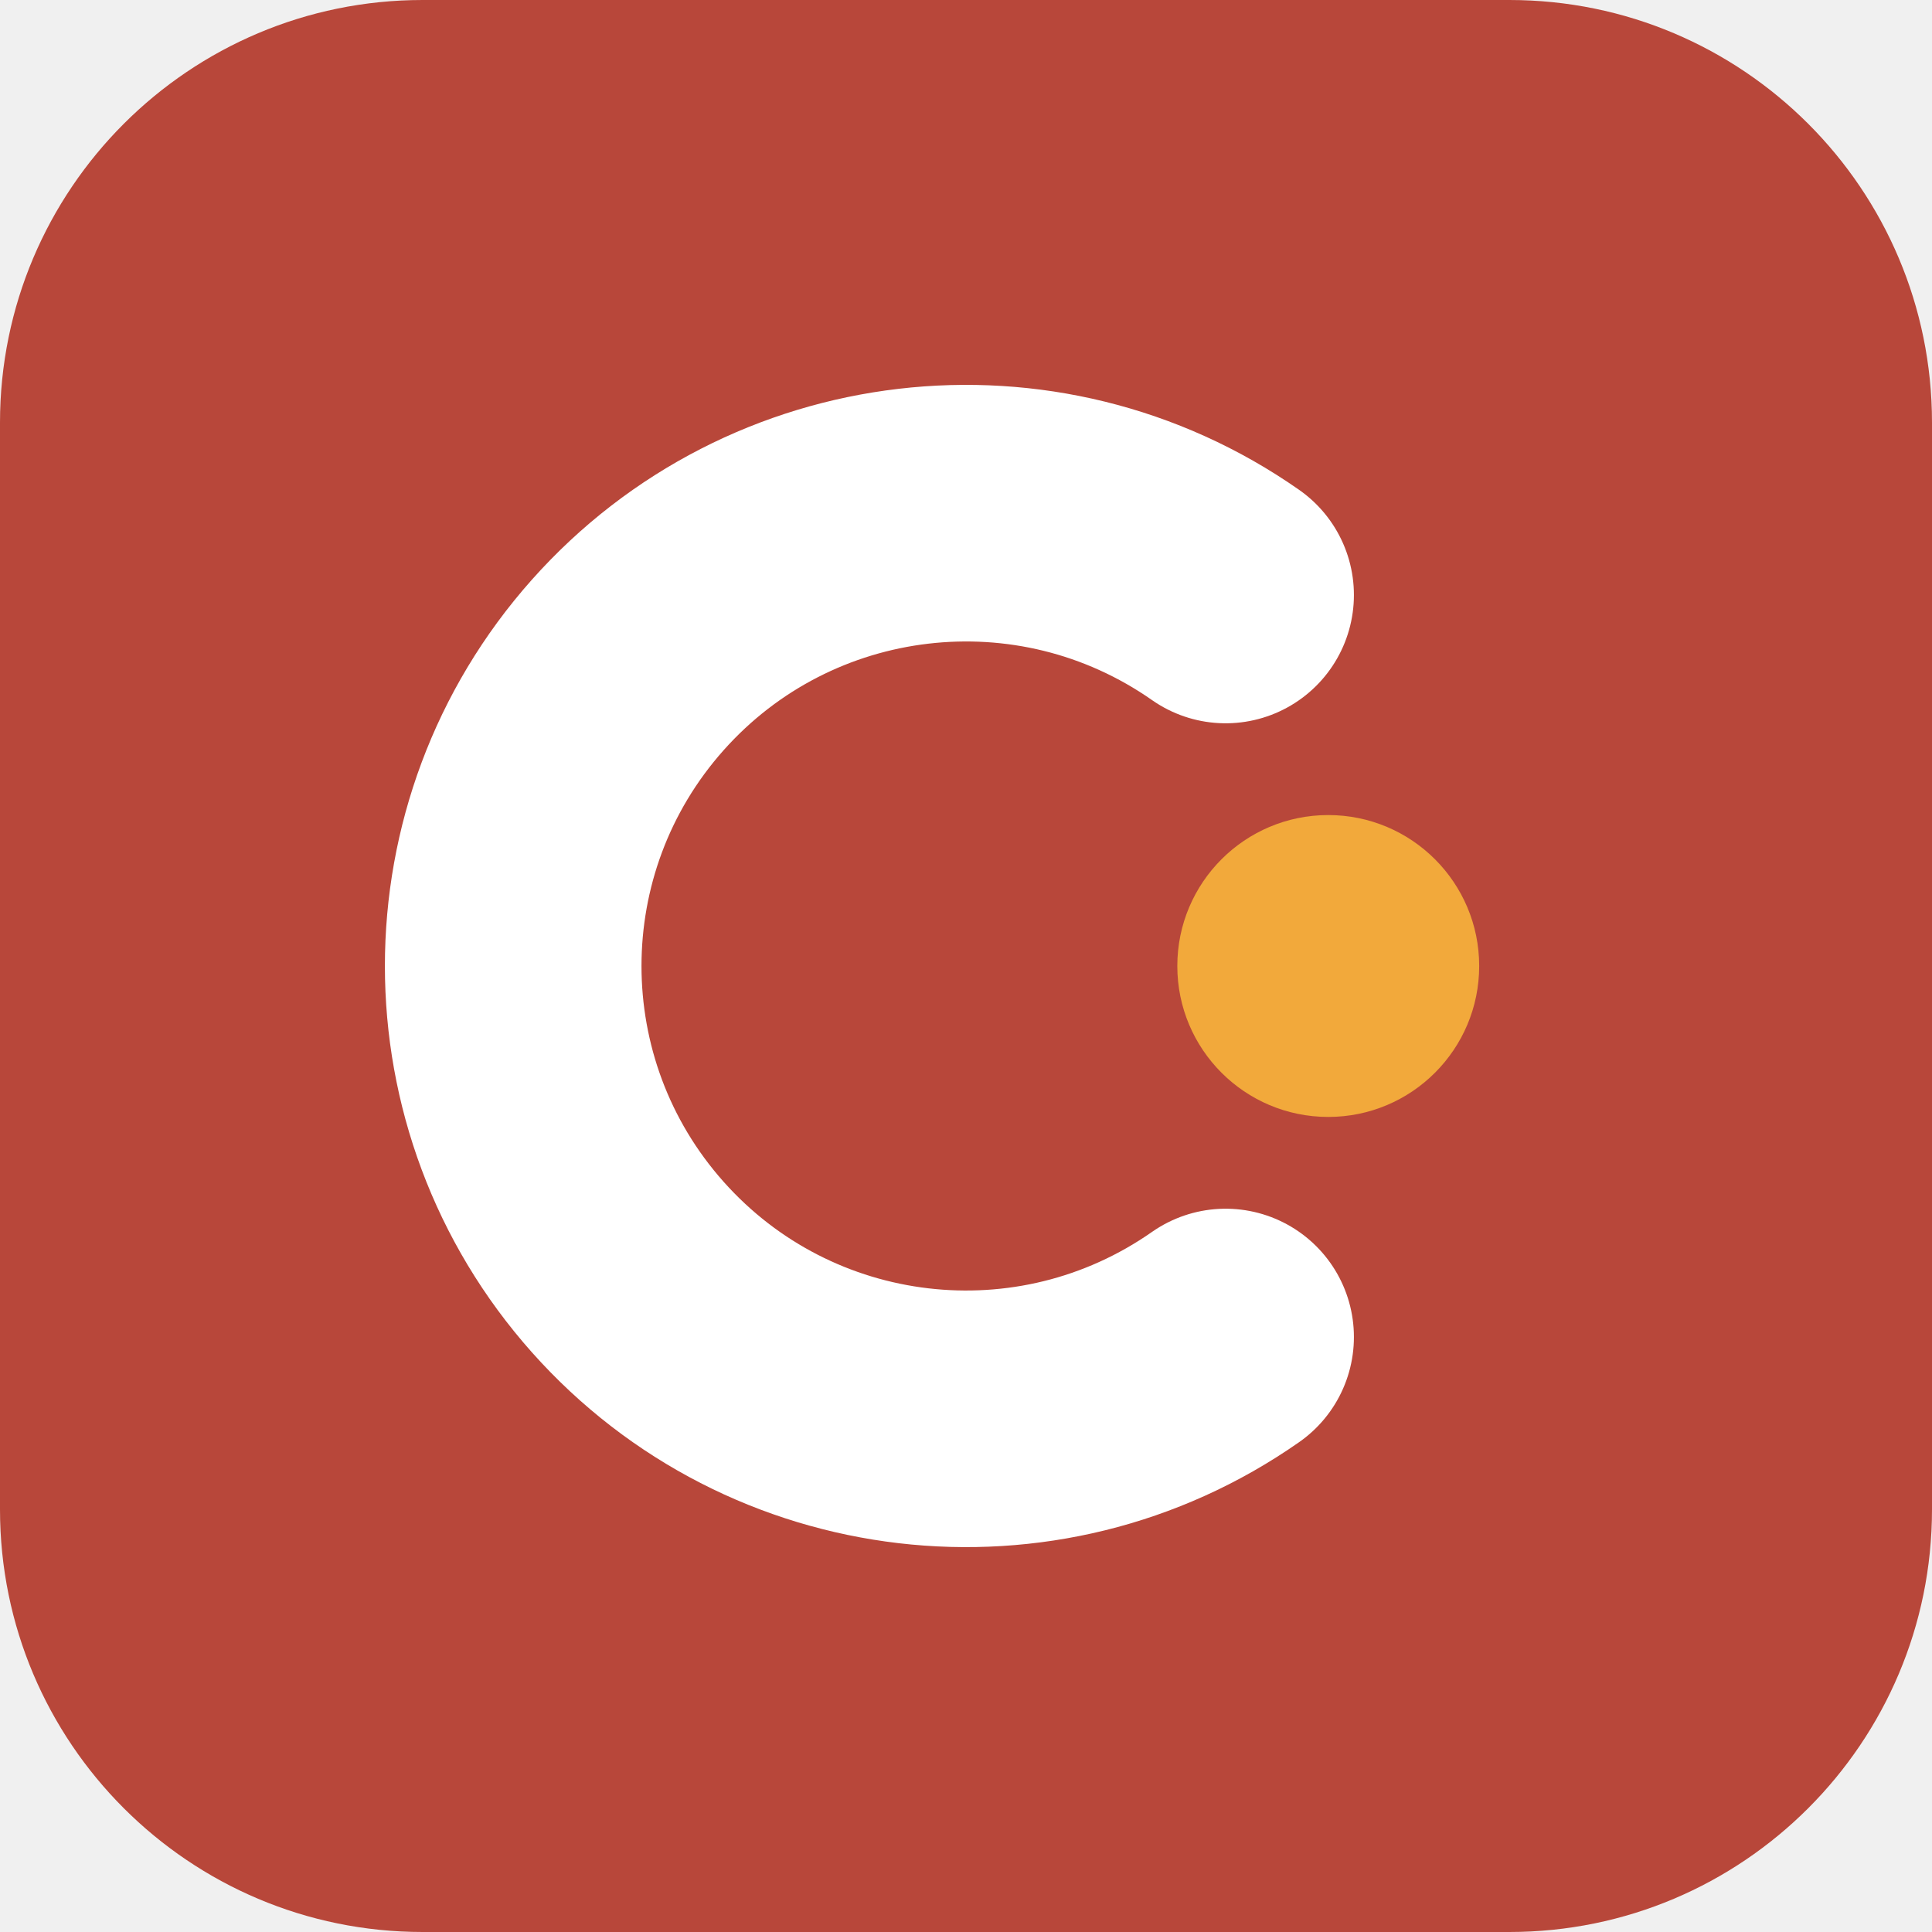
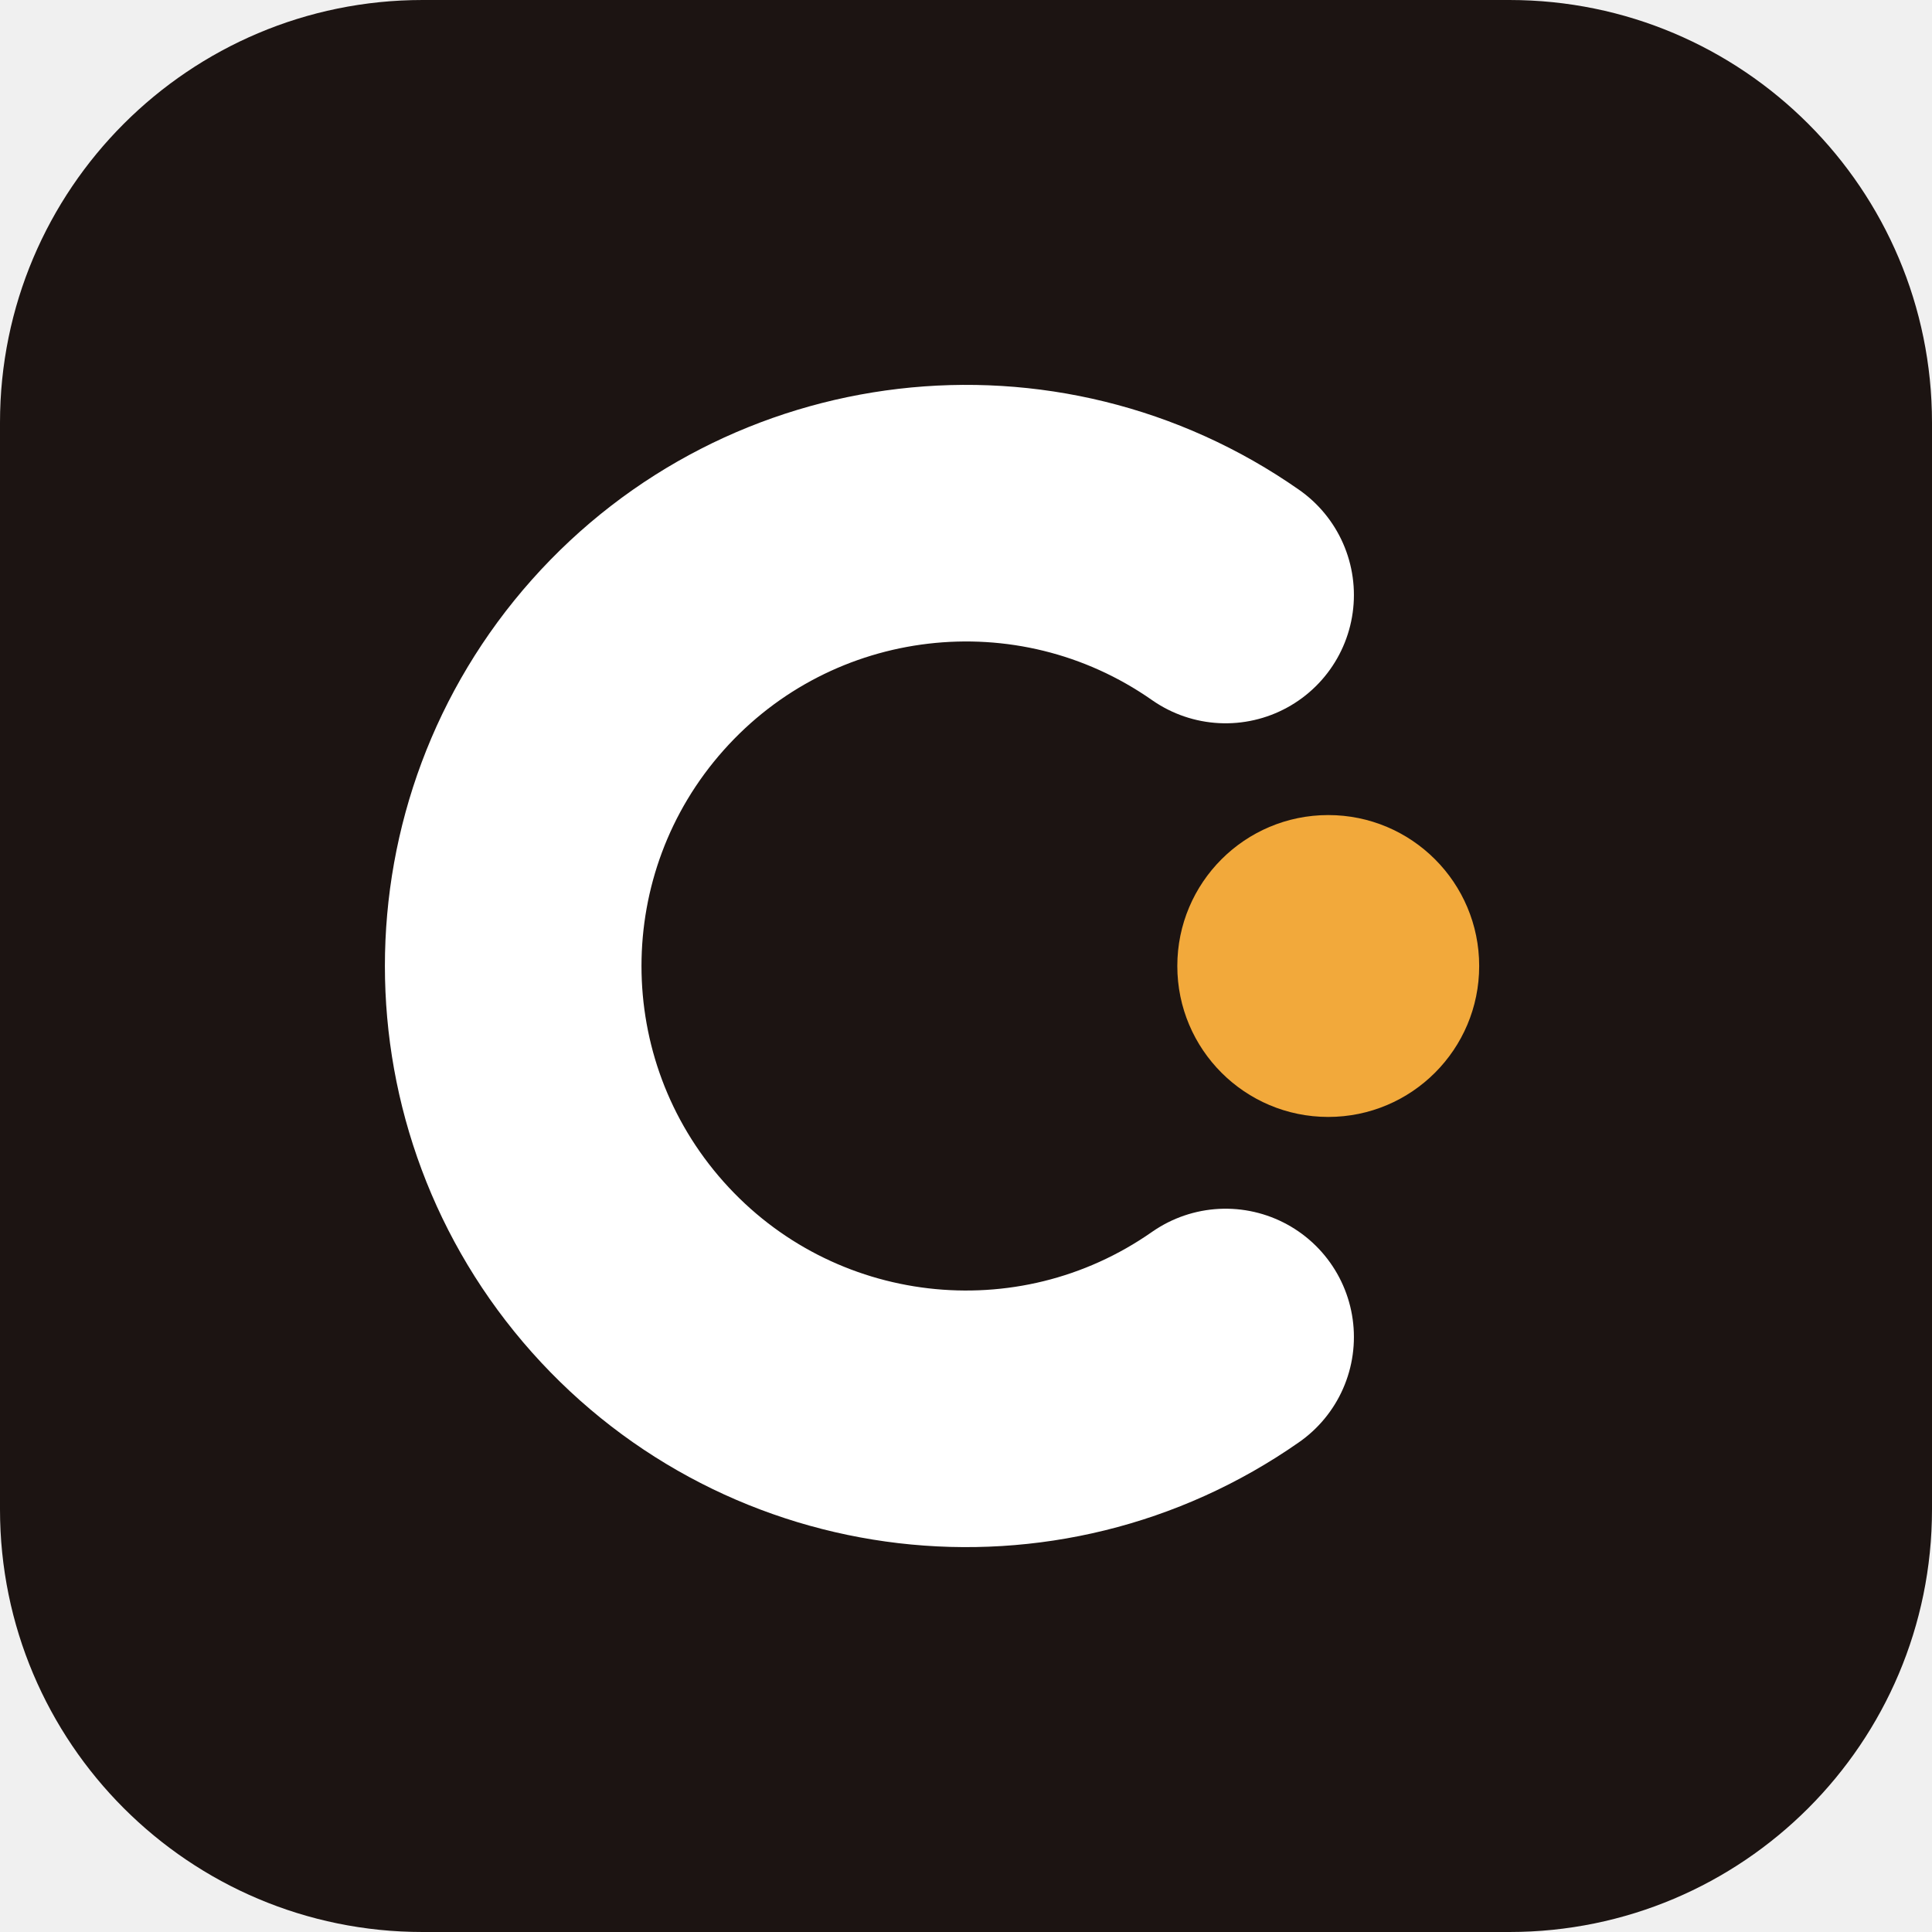
<svg xmlns="http://www.w3.org/2000/svg" viewBox="0 0 64 64" width="64" height="64" role="img" aria-label="GiftCoves">
-   <rect x="0" y="0" width="64" height="64" rx="14" fill="#B8473A" />
+   <rect x="0" y="0" width="64" height="64" rx="14" fill="#1C1412" />
  <path d="M40.6,19.71 A15,15 0 1 0 40.6,44.29" fill="none" stroke="#FFFFFF" stroke-width="8.5" stroke-linecap="round" />
  <circle cx="44" cy="32" r="5" fill="#F2A93B" />
</svg>
